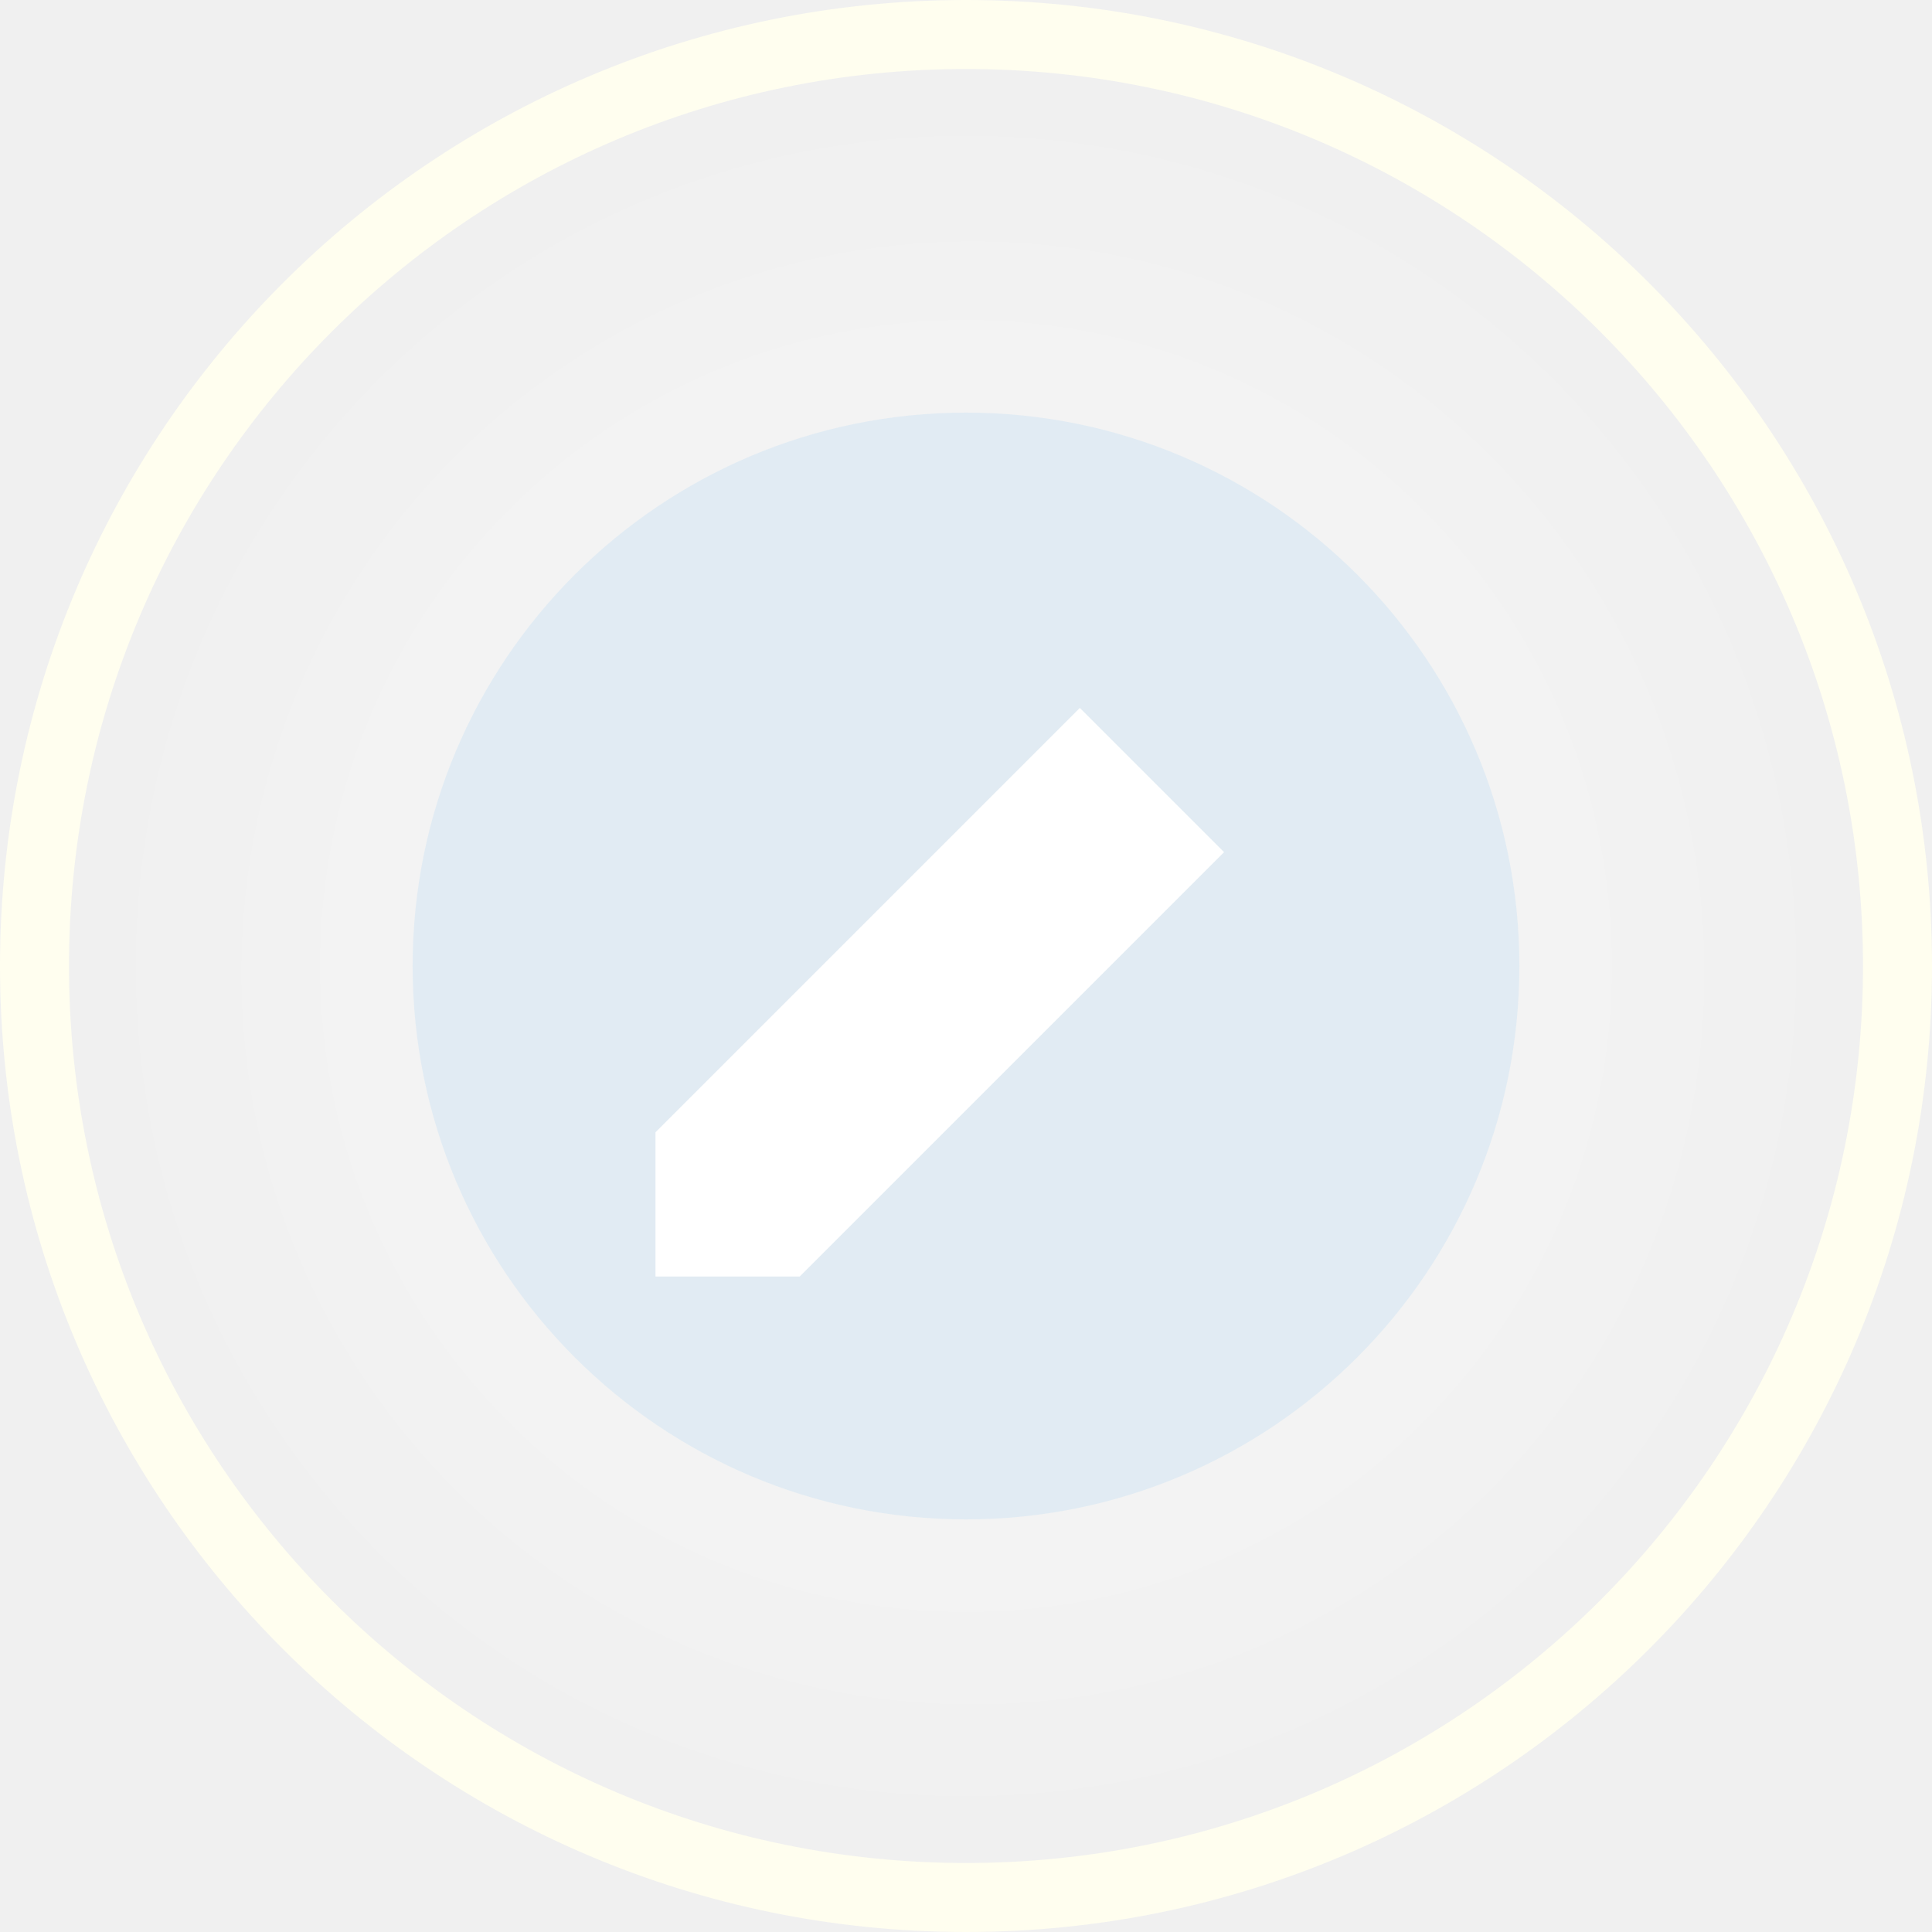
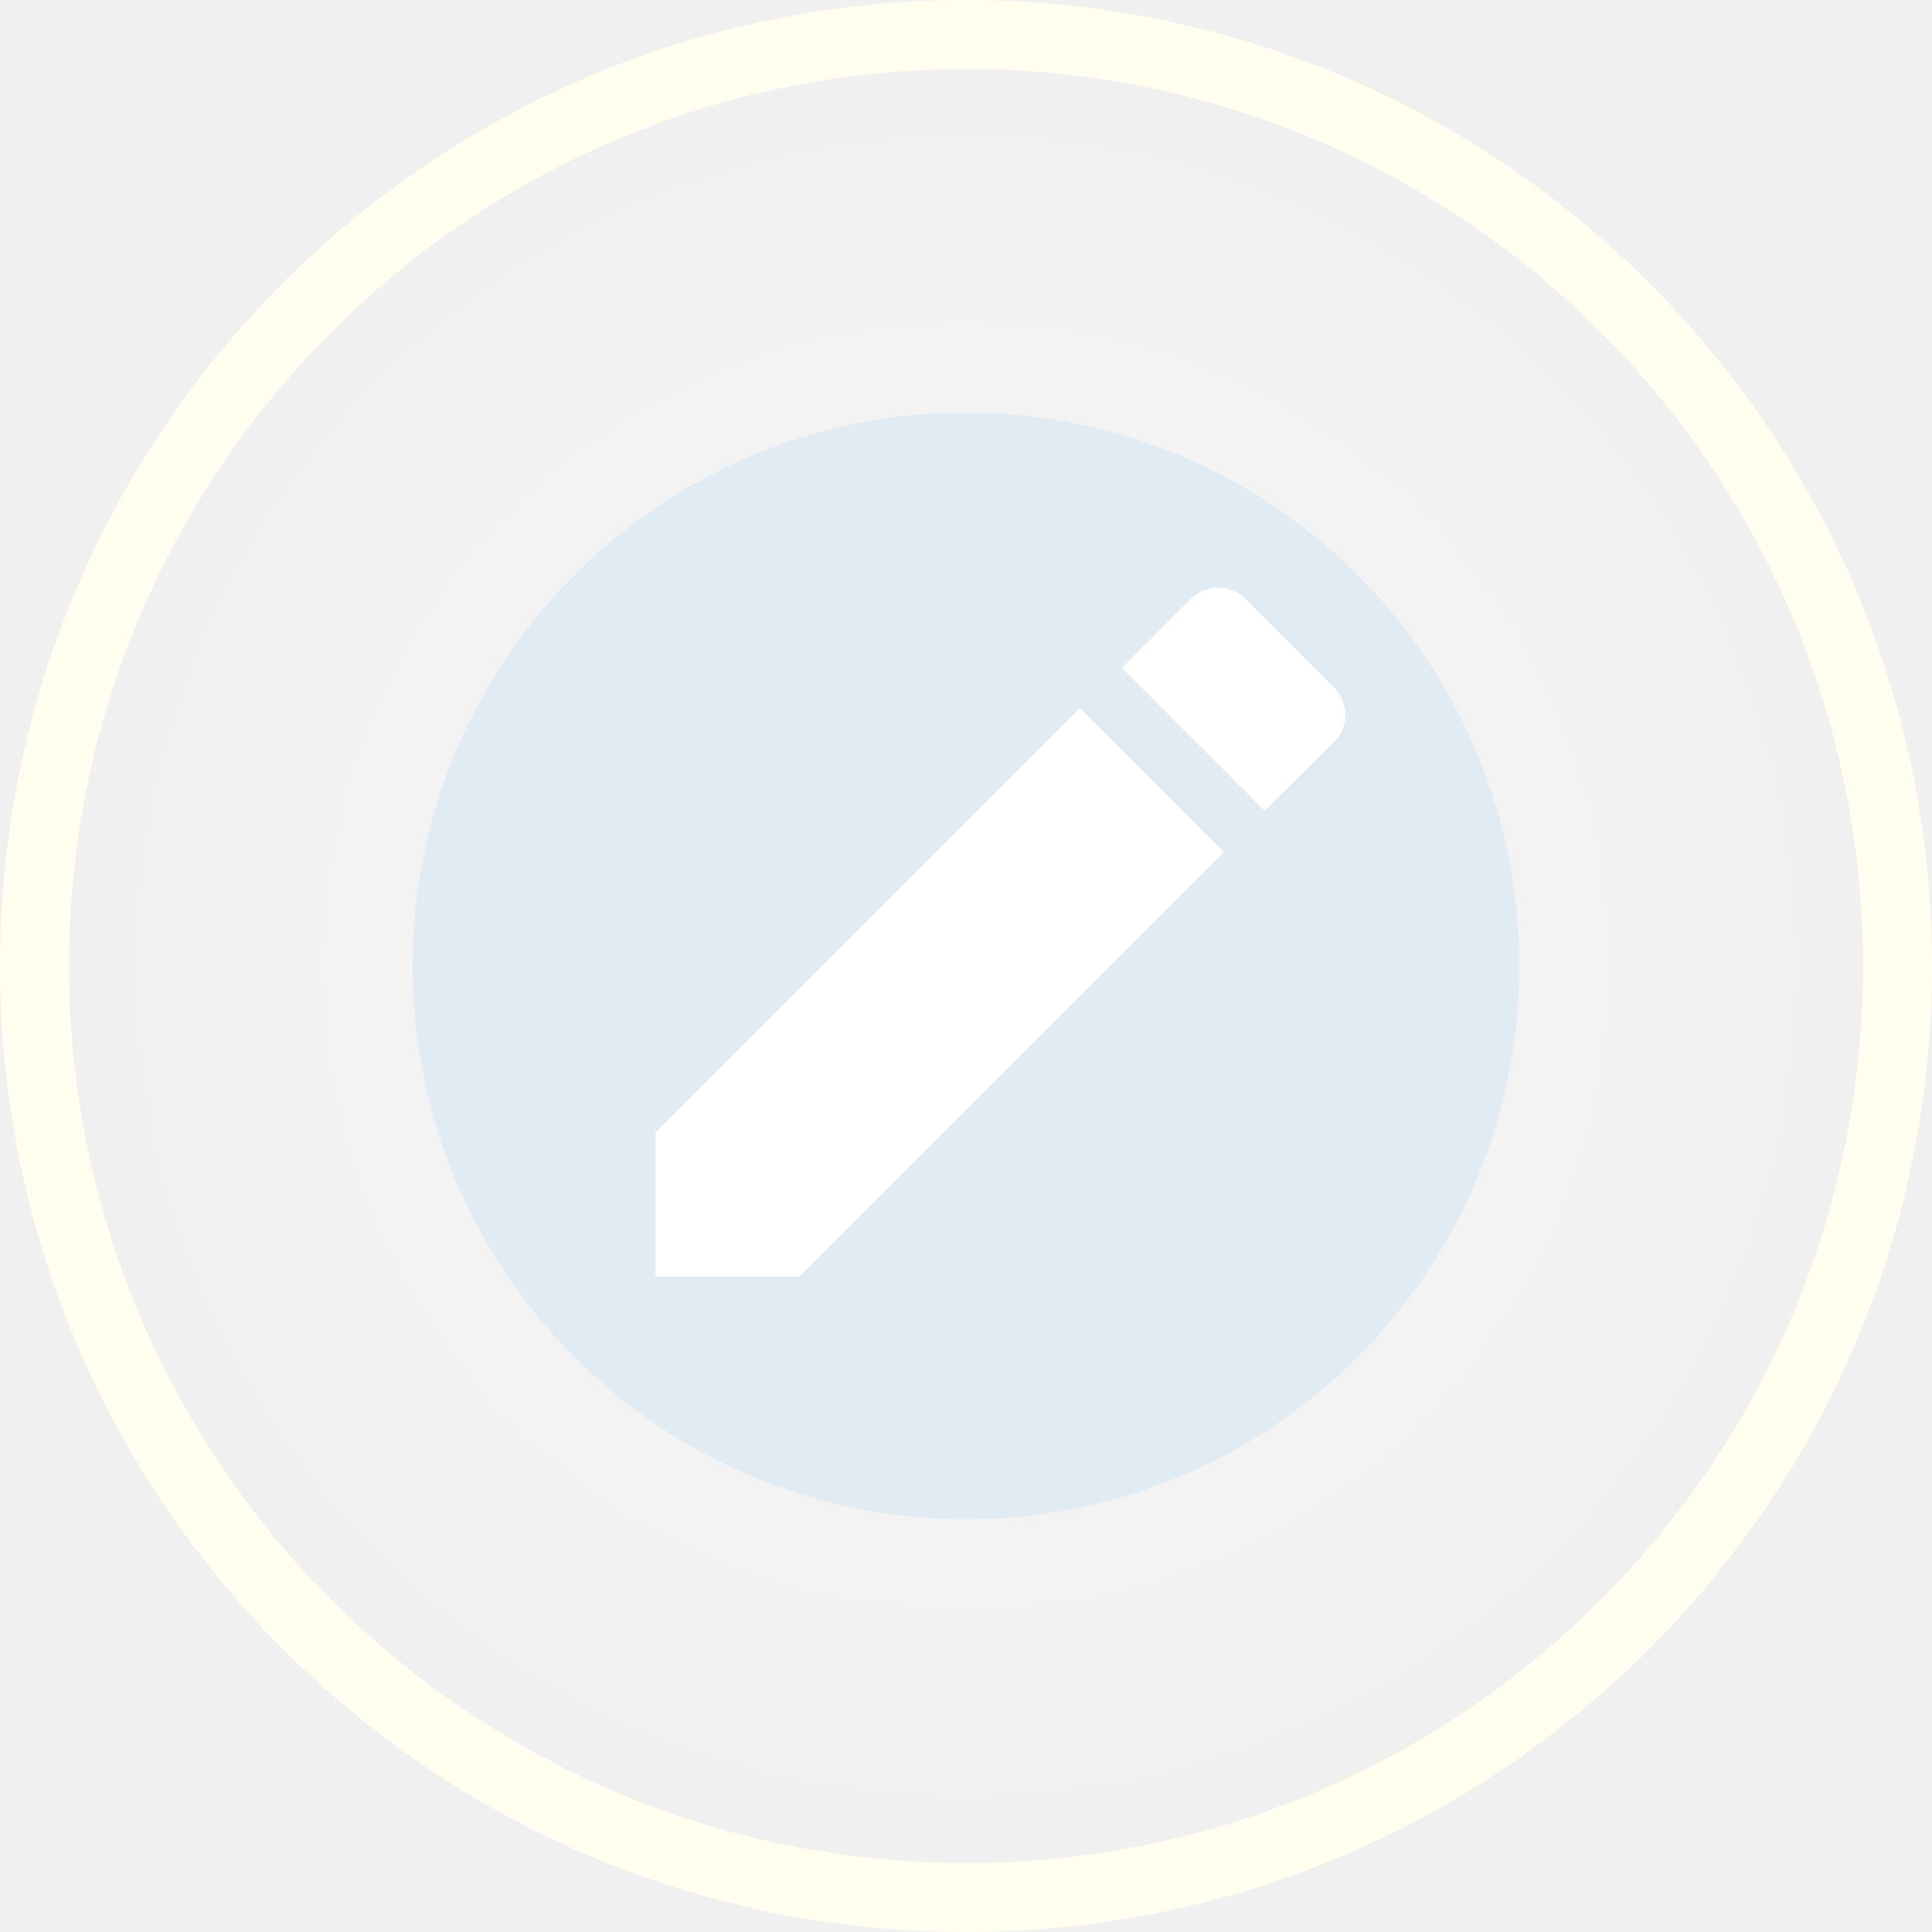
<svg xmlns="http://www.w3.org/2000/svg" viewBox="0 0 28 28">
  <defs>
    <style>.cls-1{fill:none;stroke:#fffeef;stroke-miterlimit:10;}.cls-2,.cls-4{fill:#fff;}.cls-2,.cls-3{opacity:0.1;}.cls-3{fill:#41a7f3;}</style>
  </defs>
  <g id="Слой_2" data-name="Слой 2">
    <g id="Слой_1-2" data-name="Слой 1">
      <circle class="cls-1" cx="14" cy="14" r="13.5" />
      <circle class="cls-2" cx="14" cy="14" r="12.03" />
-       <circle class="cls-2" cx="14.1" cy="14.1" r="10.6" />
+       <circle class="cls-2" cx="14" cy="14" r="10.69" />
      <circle class="cls-2" cx="14" cy="14" r="9.36" />
      <circle class="cls-3" cx="14" cy="14" r="8.02" />
-       <path class="cls-4" d="M9.5,16.41V18.5h2.09l6.15-6.15-2.09-2.09Z" />
+       <path class="cls-4" d="M9.5,16.41V18.5h2.09l6.15-6.15-2.09-2.09Zm9.84-5.66a.56.56,0,0,0,0-.78L18.05,8.68a.56.56,0,0,0-.79,0l-1,1,2.07,2.07Z" />
    </g>
  </g>
</svg>
